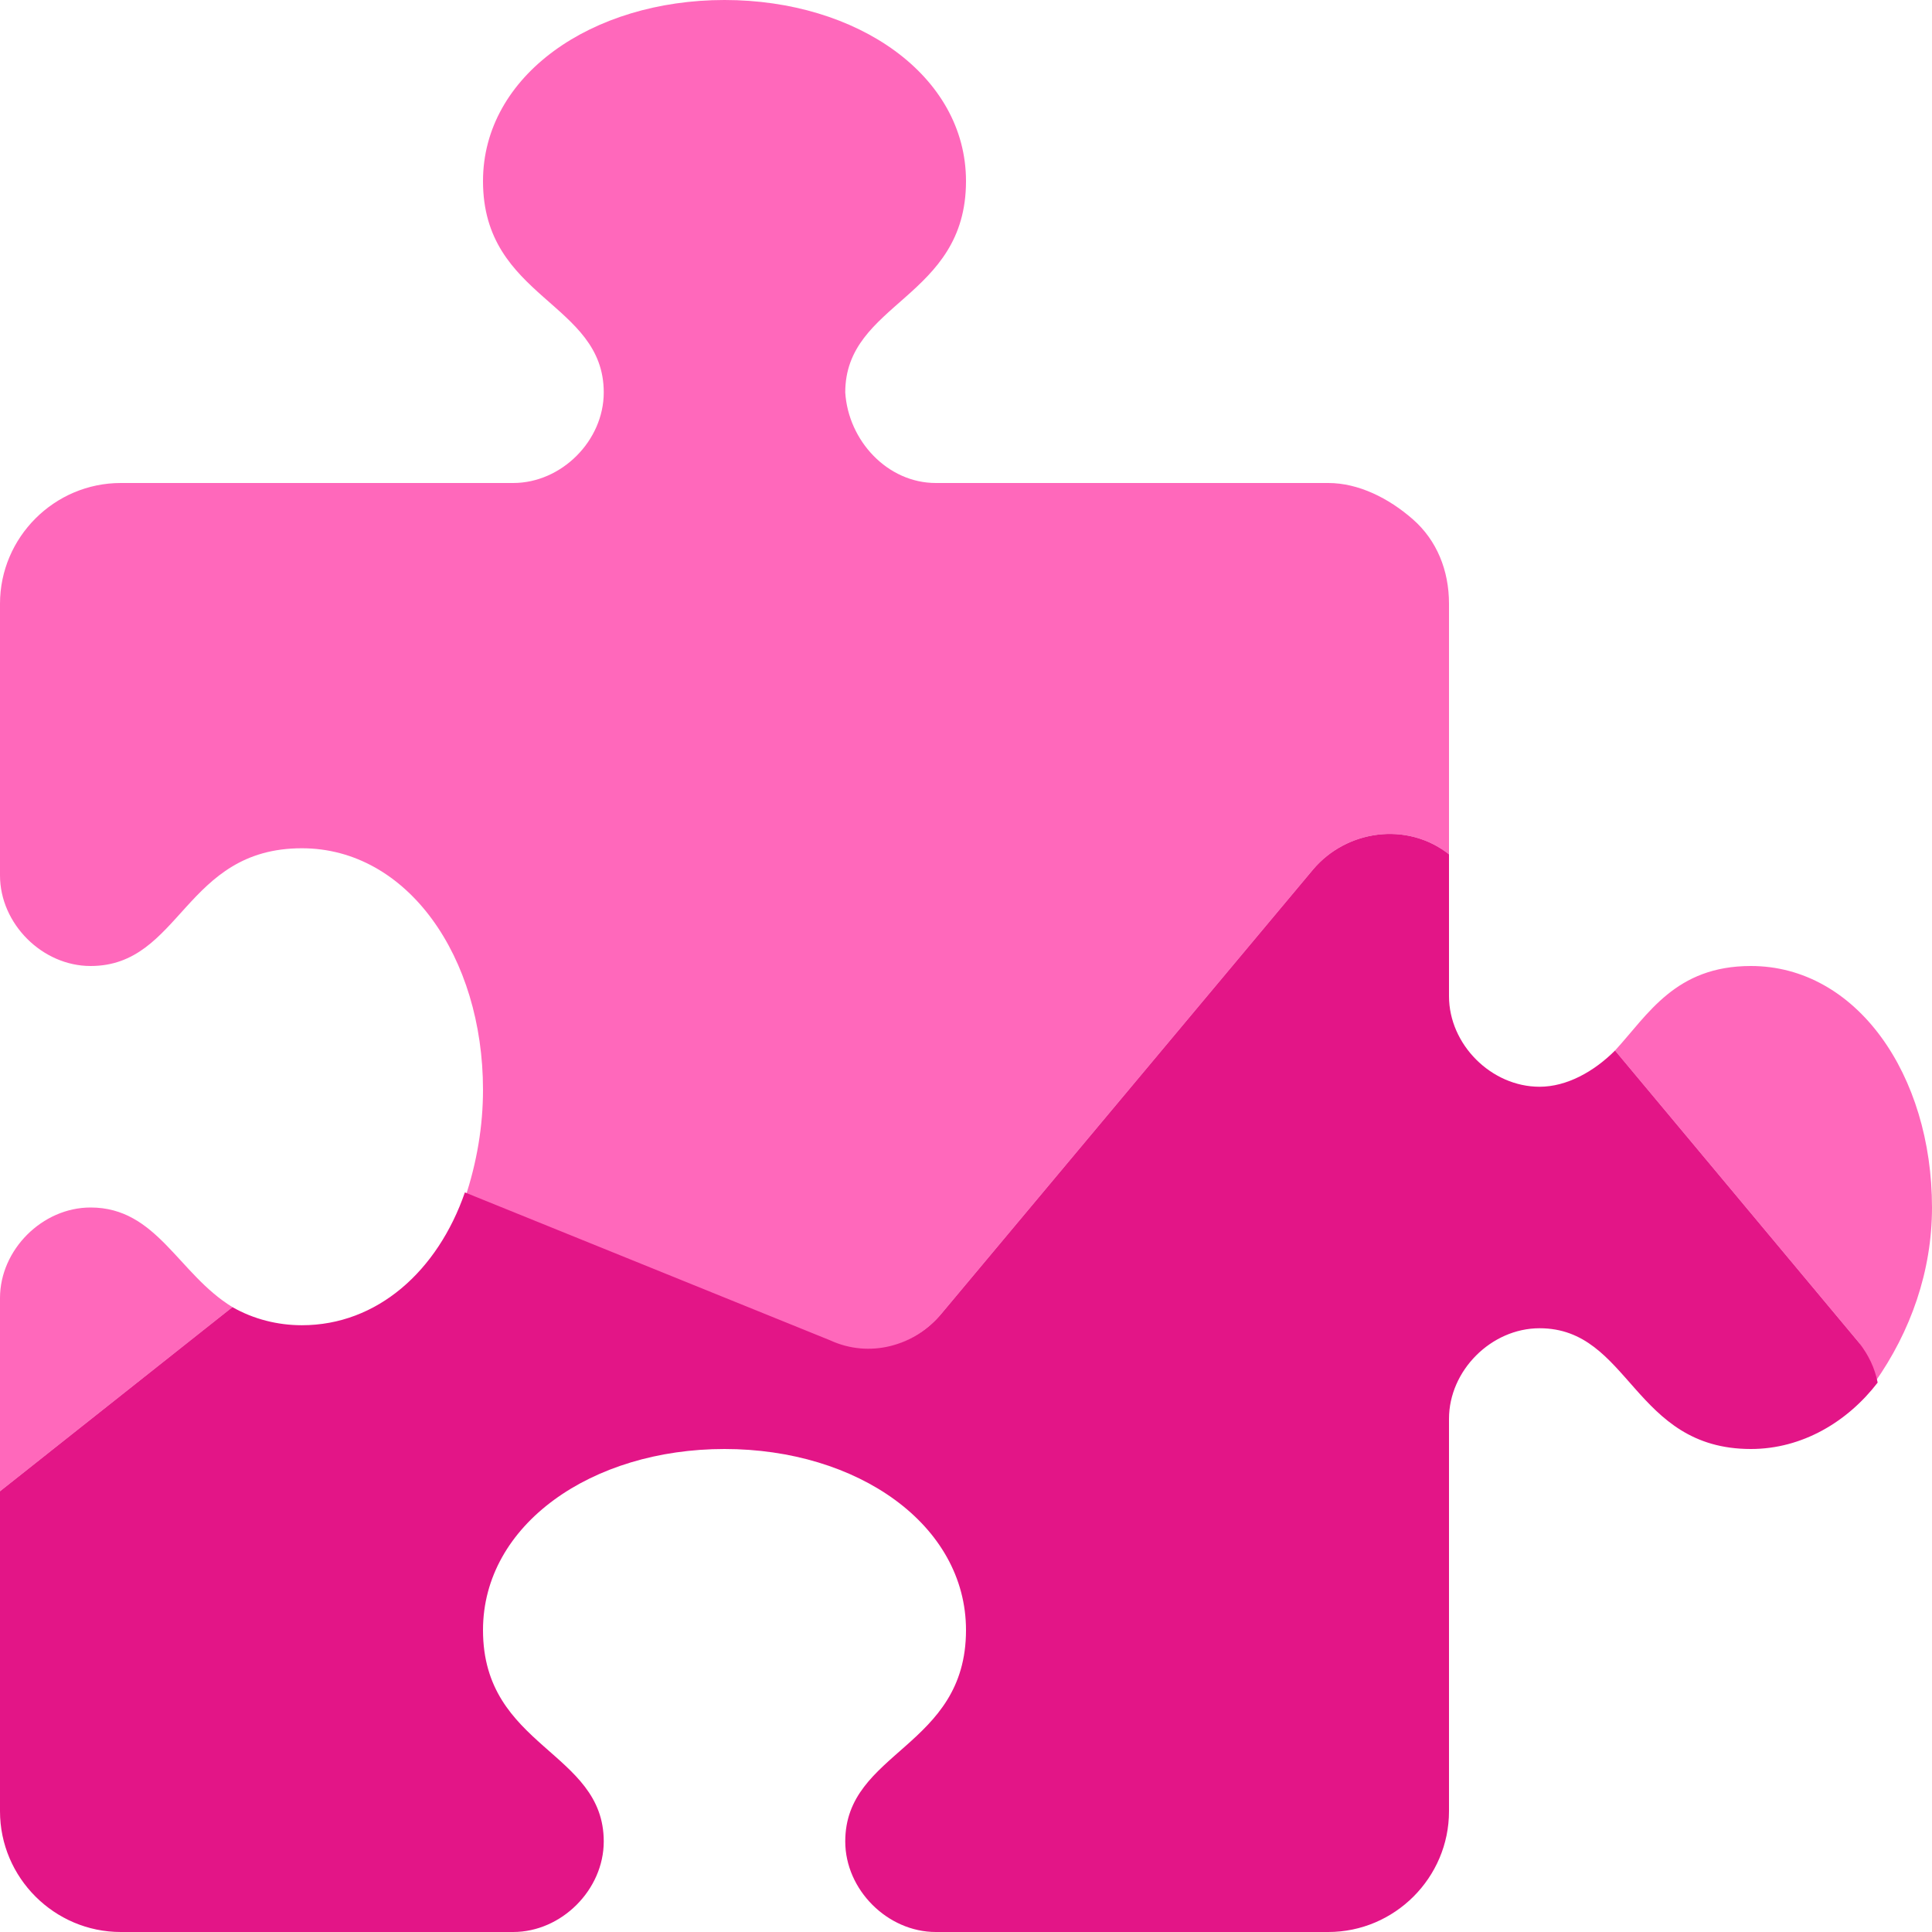
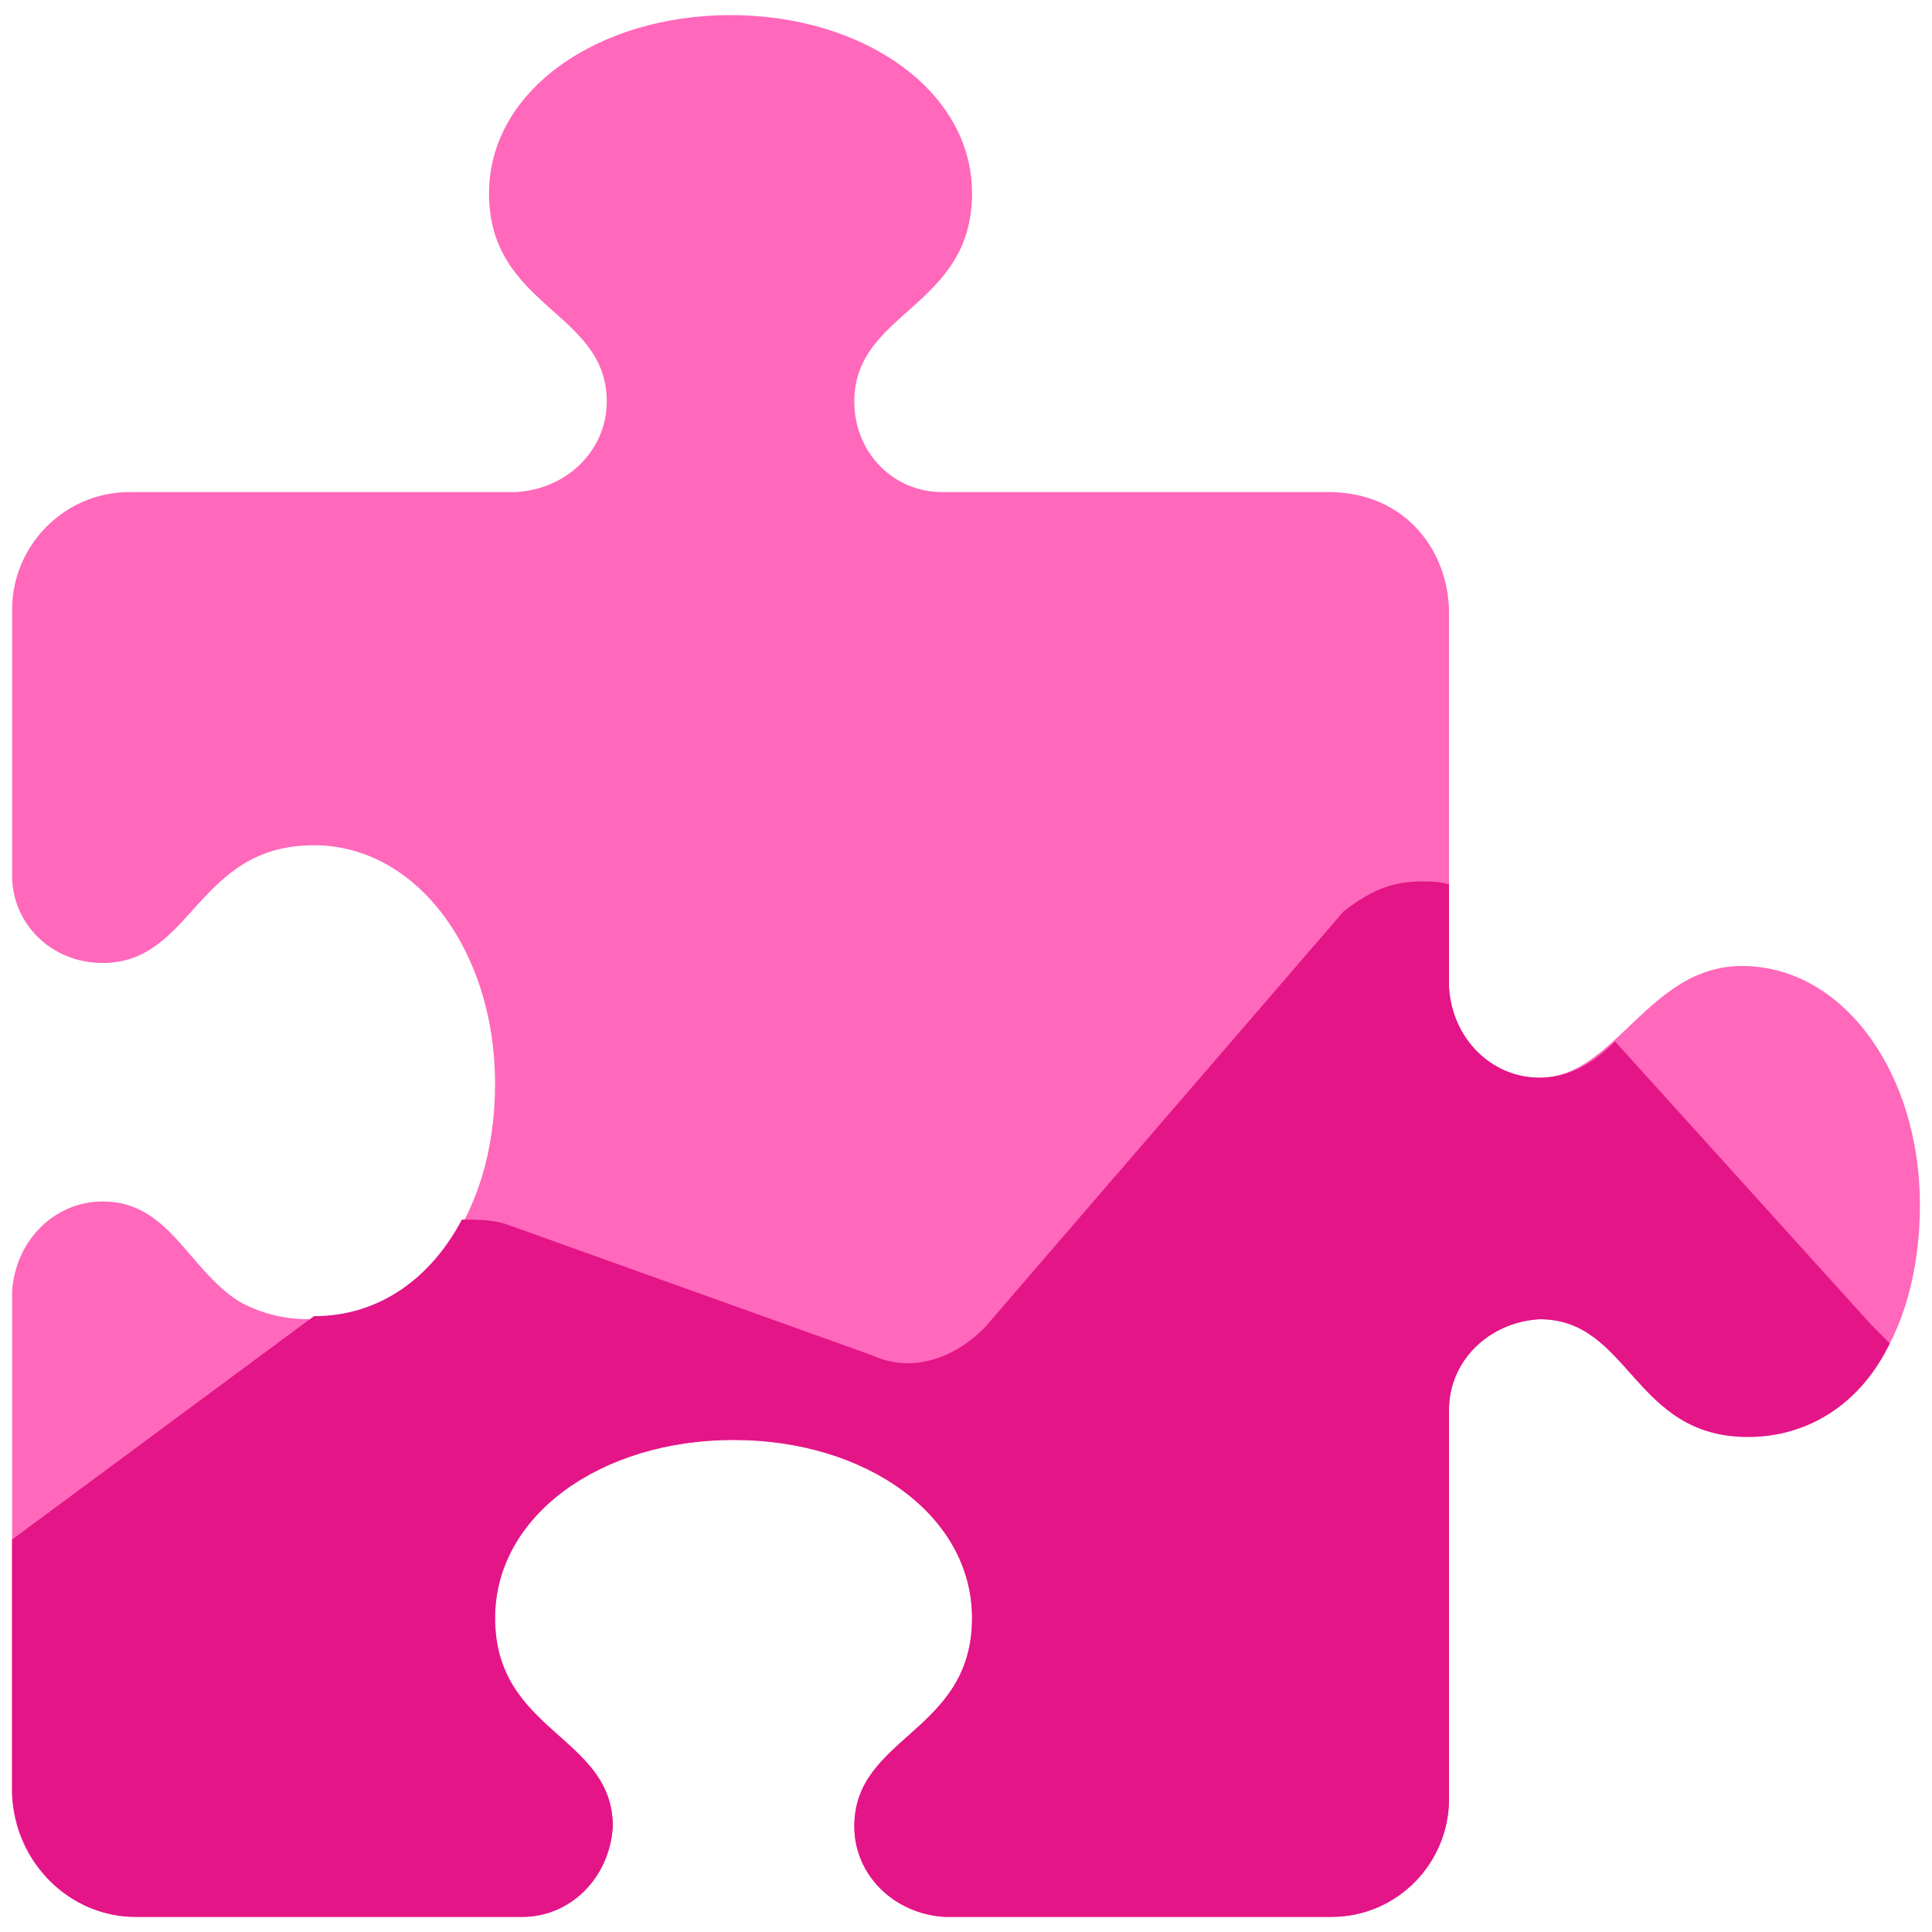
- <svg xmlns="http://www.w3.org/2000/svg" version="1.1" id="Layer_1" x="0px" y="0px" viewBox="0 0 64 64" style="enable-background:new 0 0 64 64;" xml:space="preserve">
-   <style type="text/css">
- 	.st0{fill:#FF68BB;}
- 	.st1{fill:#E31587;}
- </style>
-   <path id="Path" class="st0" d="M31.2,43.5l12.3-14.7c1.1-1.3,3.1-1.6,4.5-0.5V20c0-1.1-0.4-2.1-1.2-2.8S45,16,44,16H31  c-1.6,0-2.9-1.4-3-3c0-3,4-3.1,4-7c0-3.5-3.6-6-8-6s-8,2.5-8,6c0,3.9,4,4,4,7c0,1.6-1.4,3-3,3H4c-2.2,0-4,1.8-4,4v9c0,1.6,1.4,3,3,3  c3,0,3.1-3.9,7-3.9c3.5,0,6,3.6,6,8c0,1.2-0.2,2.4-0.6,3.6l12.1,4.9C28.8,45,30.3,44.6,31.2,43.5z" />
-   <path id="Path_1_" class="st0" d="M62.1,45.8c1.2-1.7,1.9-3.7,1.9-5.8c0-4.4-2.5-8-6-8c-2.5,0-3.4,1.6-4.5,2.8l8.1,9.7  C61.8,44.9,62,45.3,62.1,45.8z" />
-   <path id="Path_2_" class="st0" d="M3,40c-1.6,0-3,1.4-3,3v6.4l7.7-6.1C5.9,42.2,5.2,40,3,40z" />
-   <path id="Path_3_" class="st1" d="M4,64h13c1.6,0,3-1.4,3-3c0-3-4-3.1-4-7c0-3.5,3.6-6,8-6s8,2.5,8,6c0,3.9-4,4-4,7c0,1.6,1.4,3,3,3  h13c2.2,0,4-1.8,4-4V47c0-1.6,1.4-3,3-3c3,0,3.1,4,7,4c1.7,0,3.2-0.9,4.2-2.2c-0.1-0.5-0.3-0.9-0.6-1.3l-8.1-9.7  C52.8,35.5,51.9,36,51,36c-1.6,0-3-1.4-3-3v-4.7c-1.4-1.1-3.4-0.8-4.5,0.5L31.2,43.5c-0.9,1.1-2.4,1.5-3.7,0.9l-12.1-4.9  c-0.9,2.6-2.9,4.4-5.4,4.4c-0.8,0-1.6-0.2-2.3-0.6L0,49.4V60C0,62.2,1.8,64,4,64z" />
+ <svg xmlns="http://www.w3.org/2000/svg" width="64" height="64" viewBox="0 0 64 64">
+   <path d="M63.6 39.9c0-4.3-2.5-7.9-5.9-7.9-3.1 0-4.2 3.7-6.7 3.7-1.6 0-2.9-1.3-3-3V20.3c0-2-1.4-4-4-4H31.2c-1.6 0-2.9-1.3-2.9-3 0-3 3.9-3.1 3.9-6.9 0-3.4-3.6-5.9-8-5.9s-8 2.5-8 5.9c0 3.8 3.9 3.9 3.9 6.9 0 1.6-1.3 2.9-3 3H4.3c-2.2 0-3.9 1.8-3.9 3.9V29c0 1.6 1.3 2.9 3 2.9 3 0 3.1-3.9 7-3.9 3.4 0 6 3.5 6 7.9s-2.4 7.8-6.2 7.8c-.8 0-1.6-.2-2.3-.6-1.7-1.1-2.3-3.3-4.5-3.3-1.6 0-2.9 1.3-3 3v16.7c.1 2.2 1.9 4 4.1 4h12.8c1.6 0 2.9-1.3 3-3 0-3-3.9-3.1-3.9-6.9 0-3.4 3.5-5.9 7.9-5.9s7.9 2.5 7.9 5.9c0 3.8-3.9 3.9-3.9 6.9 0 1.6 1.3 2.9 3 3h12.8c2.2 0 3.9-1.8 3.9-3.9V46.7c0-1.6 1.3-2.9 3-3 3 0 3.1 3.9 6.9 3.9 3.5 0 5.7-3.3 5.7-7.7z" fill="#ff68bb" />
+   <path d="M4.5 63.5h12.8c1.6 0 2.9-1.3 3-3 0-3-3.9-3.1-3.9-6.9 0-3.4 3.5-5.9 7.9-5.9s7.9 2.5 7.9 5.9c0 3.8-3.9 3.9-3.9 6.9 0 1.6 1.3 2.9 3 3h12.8c2.2 0 3.9-1.8 3.9-3.9V46.7c0-1.6 1.3-2.9 3-3 3 0 3.1 3.9 6.9 3.9 2.1 0 3.8-1.2 4.7-3.1l-.6-.6-8.5-9.4c-.7.7-1.5 1.2-2.5 1.2-1.6 0-2.9-1.3-3-3v-3.4c-.3-.1-.6-.1-.9-.1-1 0-1.7.3-2.6 1L32.6 44c-1 1-2.4 1.5-3.7.9l-12-4.3c-.5-.2-1.1-.2-1.6-.2-1 1.9-2.7 3.2-4.9 3.2L.4 51v8.4c.1 2.3 1.9 4.1 4.1 4.1z" fill="#e31587" />
</svg>
